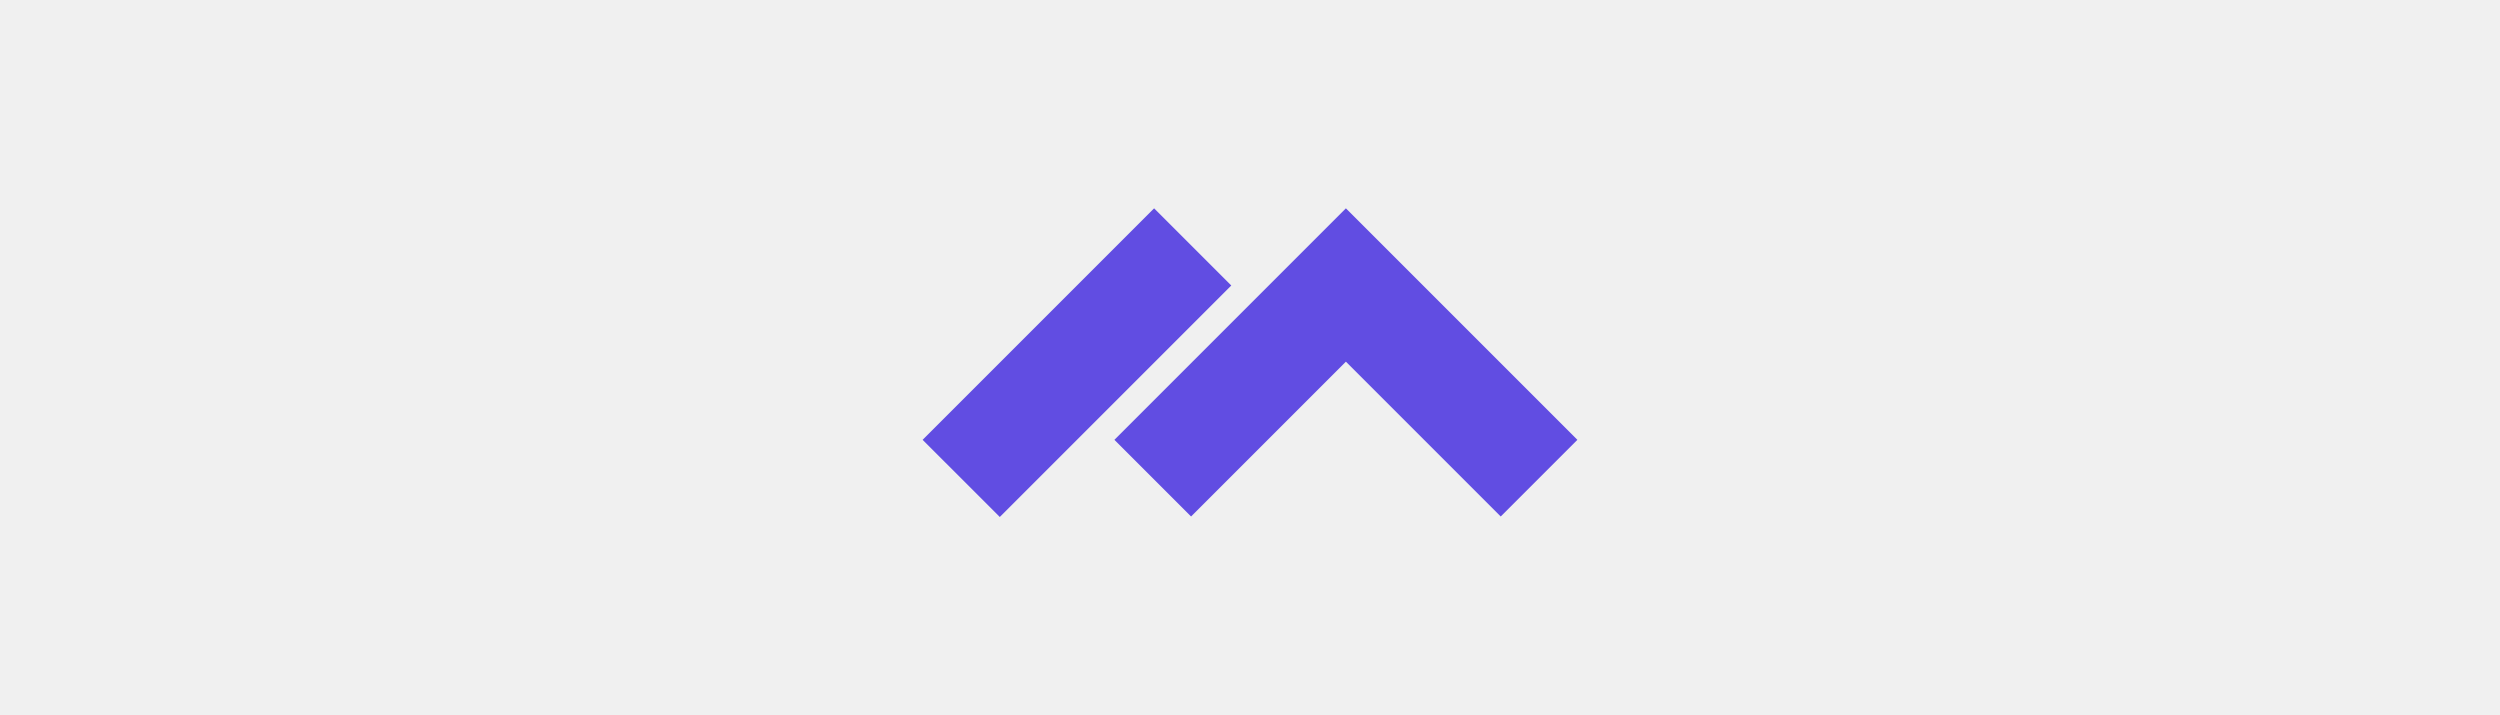
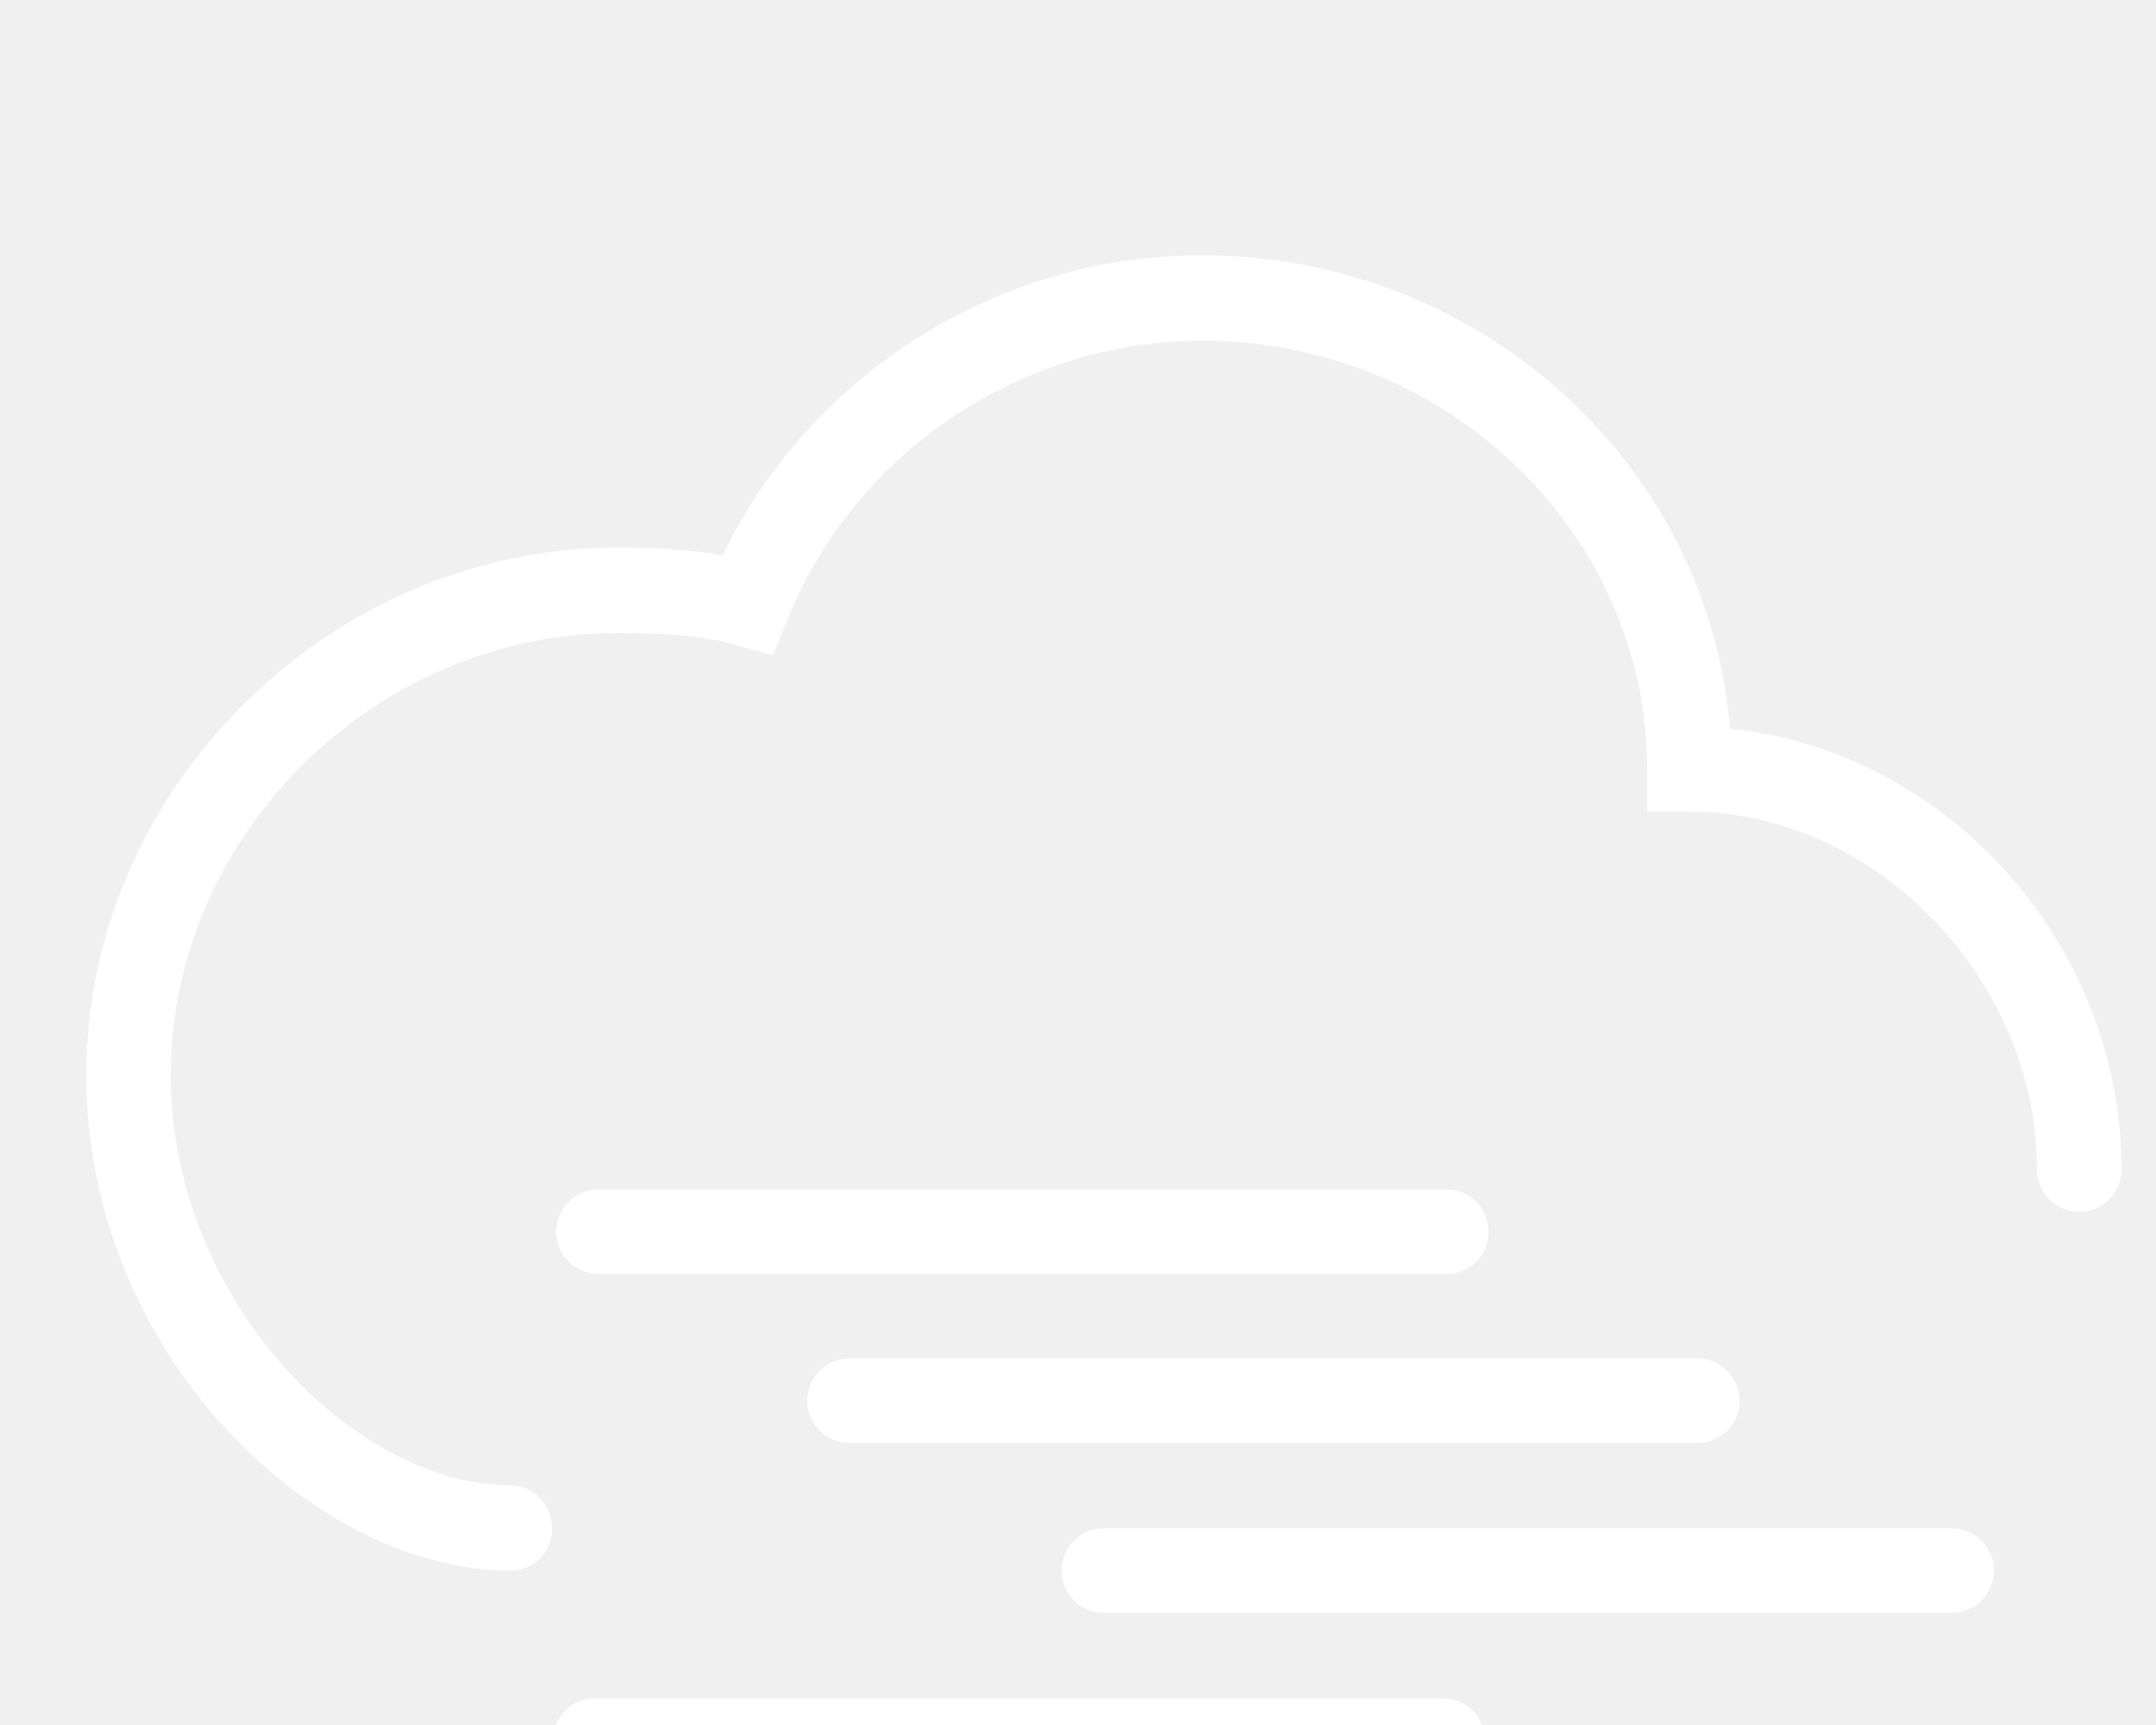
- <svg xmlns="http://www.w3.org/2000/svg" width="70px" height="20px" viewBox="0 0 24 24" fill="rgb(97, 77, 226)">
-   <path d="M11.371 9.593L8.778 7L1 14.778L3.593 17.371L11.371 9.593Z" />
-   <path d="M15.222 7L23 14.778L20.424 17.354L15.222 12.152L10.02 17.354L7.444 14.778L15.222 7Z" />
+ <svg xmlns="http://www.w3.org/2000/svg" viewBox="0 0 250 200" className="w-5 h-5 mr-3 fill-gray-400">
+   <path fill="#FFFFFF" data-title="Layer 0" xs="0" d="M196.8,167.3H98.5c-2.7,0-4.9-2.2-4.9-4.9s2.2-4.9,4.9-4.9h98.3c2.7,0,4.9,2.2,4.9,4.9C201.8,165.1,199.5,167.3,196.8,167.3z" />
+   <path fill="#FFFFFF" data-title="Layer 1" xs="1" d="M167.7,147.7H69.4c-2.7,0-4.9-2.2-4.9-4.9c0-2.7,2.2-4.9,4.9-4.9h98.3c2.7,0,4.9,2.2,4.9,4.9C172.6,145.5,170.5,147.7,167.7,147.7z" />
+   <path fill="#FFFFFF" data-title="Layer 2" xs="2" d="M226.3,187H128c-2.7,0-4.9-2.2-4.9-4.9s2.2-4.9,4.9-4.9h98.3c2.7,0,4.9,2.2,4.9,4.9S229,187,226.3,187z" />
+   <path fill="#FFFFFF" data-title="Layer 3" xs="3" d="M167.3,206.7H69c-2.7,0-4.9-2.2-4.9-4.9s2.2-4.9,4.9-4.9h98.3c2.7,0,4.9,2.2,4.9,4.9C172.3,204.5,170,206.7,167.3,206.7z" />
+   <path fill="#FFFFFF" data-title="Layer 4" xs="4" d="M196.8,226.3H98.5c-2.7,0-4.9-2.2-4.9-4.9c0-2.7,2.2-4.9,4.9-4.9h98.3c2.7,0,4.9,2.2,4.9,4.9C201.8,224.1,199.5,226.3,196.8,226.3z" />
+   <path fill="#FFFFFF" data-title="Layer 5" xs="5" d="M59.2,182.1C36.4,182.1,10,157,10,124.6c0-33.1,28.2-61.1,61.5-61.1c3.7,0,8,0.1,12.3,0.9c10.1-21,31.9-34.8,55.5-34.8c32.3,0,58.8,24.2,61.3,54.9c25.1,2.5,45.4,24.9,45.4,51.1c0,2.7-2.2,4.9-4.9,4.9c-2.7,0-4.9-2.2-4.9-4.9c0-22.1-18.8-41.5-40.3-41.5h-4.9v-4.9c0-27.4-23.2-49.7-51.6-49.7c-21,0-40.4,13-48.1,32.4L89.6,76l-4.2-1.2c-4.6-1.3-9.6-1.4-13.9-1.4c-28,0-51.7,23.5-51.7,51.2c0,26.4,21.5,47.6,39.3,47.6c2.7,0,4.9,2.2,4.9,4.9C64.1,179.9,61.9,182.1,59.2,182.1z" />
</svg>
